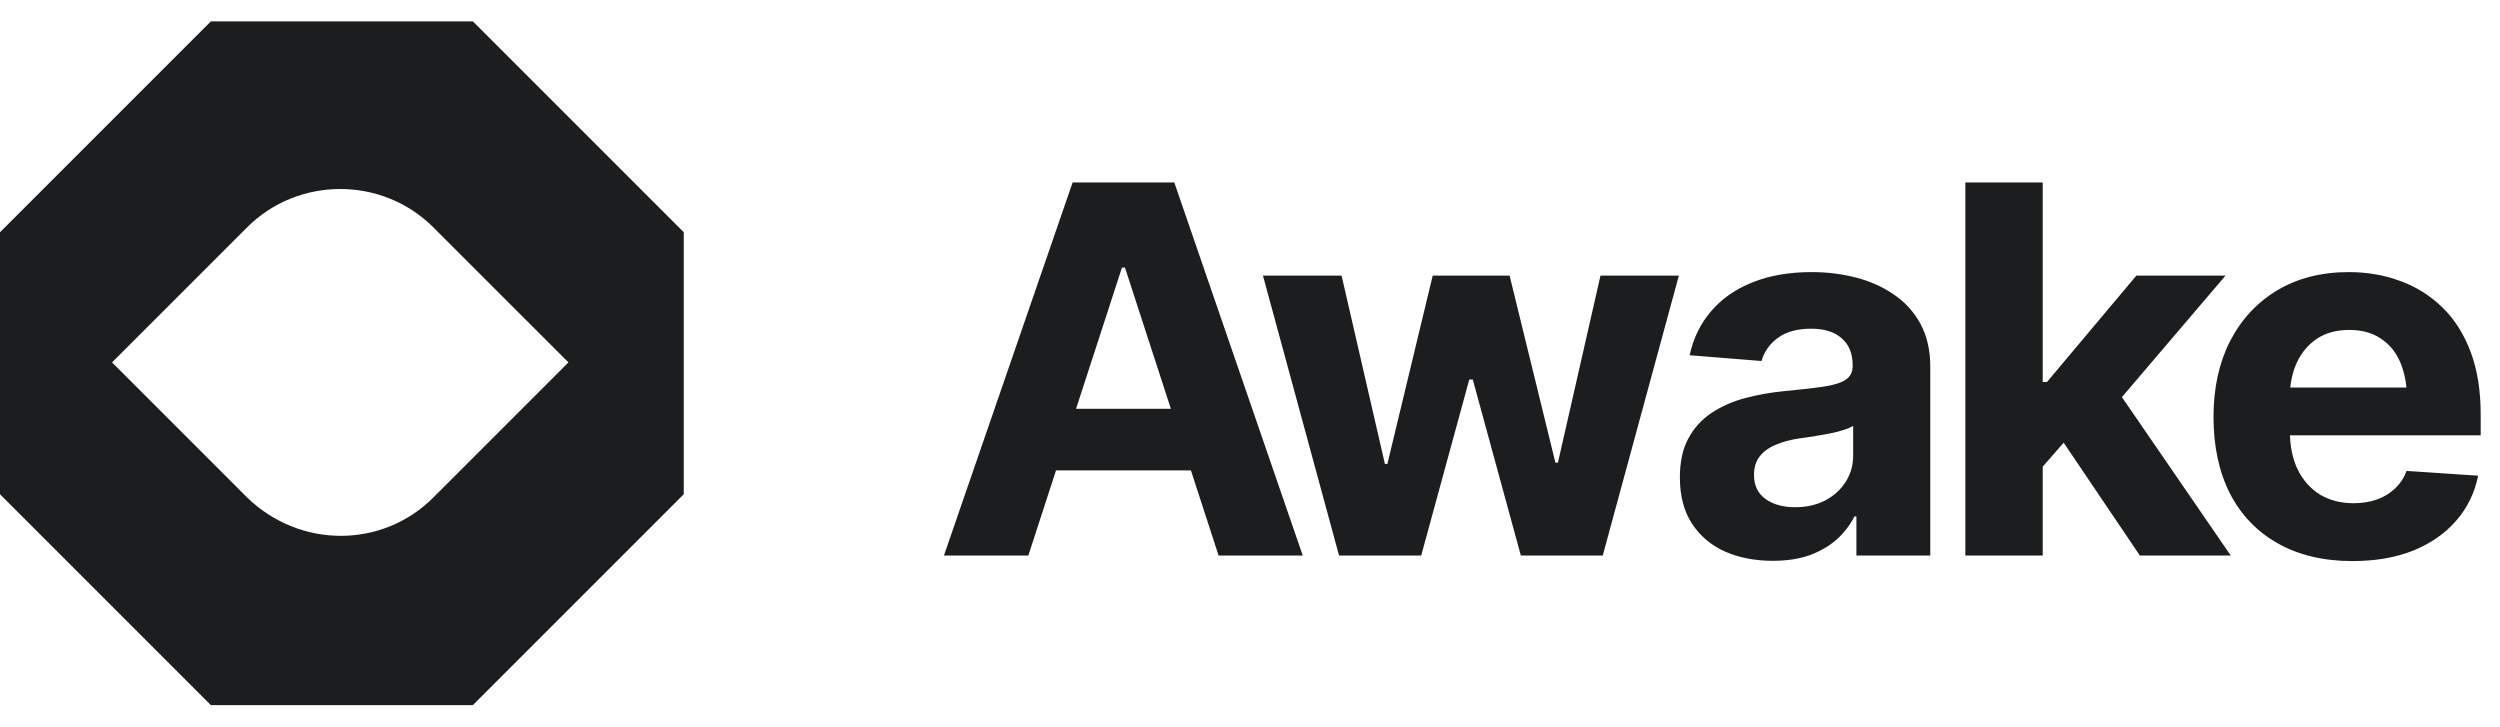
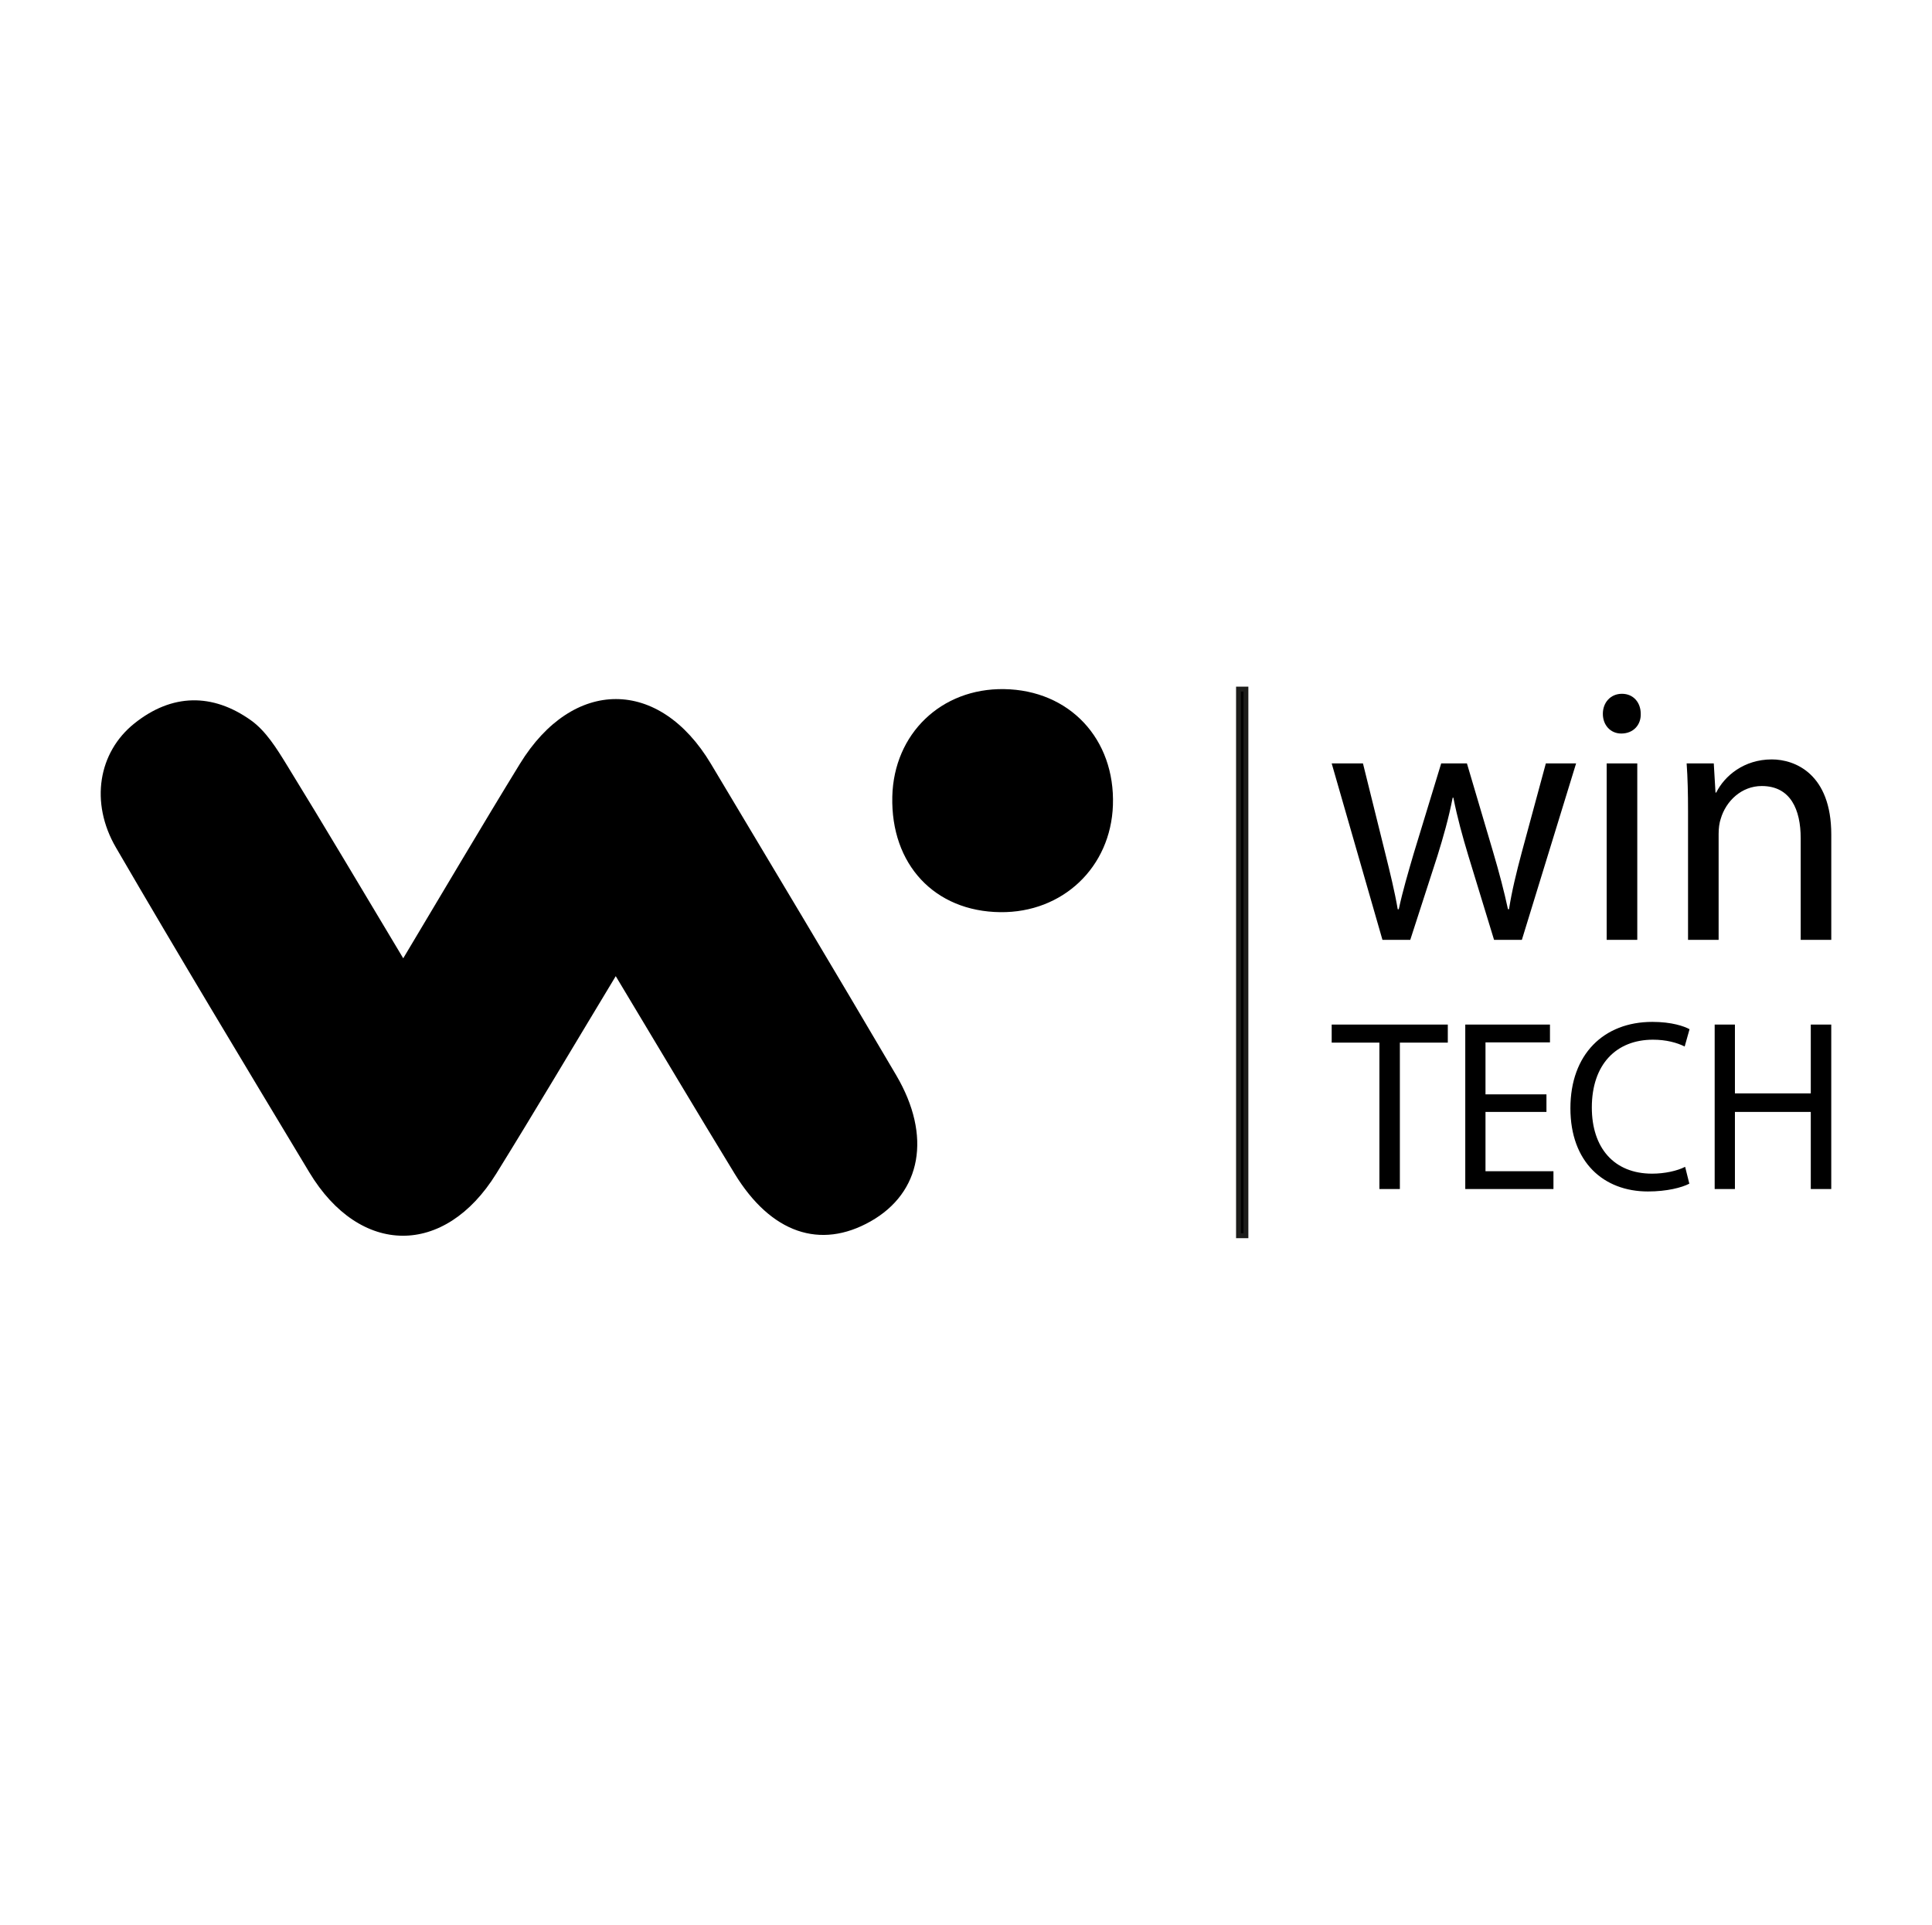
- <svg xmlns="http://www.w3.org/2000/svg" width="117" height="34" viewBox="0 0 117 34" fill="none">
-   <path d="M22.13 1H9.87L0 10.87V23.13L9.87 33H22.13L32 23.13V10.87L22.13 1ZM11.566 23.284L5.243 16.961L11.566 10.639C13.957 8.248 17.889 8.248 20.279 10.639L26.602 16.961L20.279 23.284C17.889 25.675 14.034 25.675 11.566 23.284Z" fill="#1B1D1E" />
-   <path d="M48.125 26H44.176L50.199 8.539H54.957L60.969 26H57.031L52.648 12.523H52.508L48.125 26ZM47.891 19.133H57.23V22.016H47.891V19.133ZM62.668 26L59.106 12.898H62.786L64.813 21.711H64.93L67.051 12.898H70.649L72.793 21.652H72.911L74.903 12.898H78.571L75.008 26H71.176L68.926 17.762H68.762L66.512 26H62.668ZM82.966 26.246C82.138 26.246 81.392 26.102 80.728 25.812C80.071 25.516 79.556 25.078 79.181 24.5C78.806 23.922 78.618 23.203 78.618 22.344C78.618 21.609 78.751 21 79.017 20.516C79.282 20.023 79.645 19.625 80.106 19.32C80.567 19.016 81.091 18.785 81.677 18.629C82.263 18.473 82.884 18.363 83.54 18.301C84.298 18.23 84.907 18.16 85.368 18.09C85.829 18.02 86.165 17.914 86.376 17.773C86.595 17.625 86.704 17.414 86.704 17.141V17.082C86.704 16.543 86.532 16.125 86.188 15.828C85.853 15.531 85.376 15.383 84.759 15.383C84.11 15.383 83.591 15.527 83.2 15.816C82.817 16.098 82.563 16.457 82.438 16.895L79.075 16.625C79.247 15.828 79.583 15.141 80.083 14.562C80.583 13.977 81.228 13.527 82.017 13.215C82.813 12.895 83.735 12.734 84.782 12.734C85.509 12.734 86.204 12.82 86.868 12.992C87.532 13.164 88.122 13.43 88.638 13.789C89.161 14.141 89.575 14.598 89.88 15.16C90.184 15.723 90.337 16.391 90.337 17.164V26H86.88V24.172H86.786C86.575 24.586 86.294 24.949 85.942 25.262C85.591 25.566 85.169 25.809 84.677 25.988C84.184 26.16 83.614 26.246 82.966 26.246ZM84.009 23.738C84.54 23.738 85.009 23.633 85.415 23.422C85.829 23.203 86.149 22.914 86.376 22.555C86.61 22.188 86.728 21.777 86.728 21.324V19.93C86.618 20 86.462 20.066 86.259 20.129C86.063 20.191 85.845 20.246 85.603 20.293C85.36 20.34 85.118 20.383 84.876 20.422C84.634 20.453 84.415 20.484 84.22 20.516C83.79 20.578 83.415 20.68 83.095 20.82C82.774 20.953 82.524 21.137 82.345 21.371C82.173 21.598 82.087 21.883 82.087 22.227C82.087 22.719 82.267 23.094 82.626 23.352C82.985 23.609 83.446 23.738 84.009 23.738ZM95.259 22.227L95.271 17.879H95.798L99.982 12.898H104.154L98.529 19.496H97.65L95.259 22.227ZM91.978 26V8.539H95.599V26H91.978ZM100.146 26L96.302 20.305L98.716 17.727L104.4 26H100.146ZM110.096 26.258C108.752 26.258 107.592 25.984 106.615 25.438C105.639 24.891 104.889 24.113 104.365 23.105C103.85 22.09 103.592 20.891 103.592 19.508C103.592 18.164 103.85 16.984 104.365 15.969C104.889 14.953 105.623 14.16 106.568 13.59C107.521 13.02 108.639 12.734 109.92 12.734C110.787 12.734 111.596 12.875 112.346 13.156C113.096 13.43 113.752 13.844 114.314 14.398C114.877 14.945 115.314 15.637 115.627 16.473C115.939 17.301 116.096 18.273 116.096 19.391V20.375H105.033V18.137H114.338L112.65 18.723C112.65 18.059 112.549 17.48 112.346 16.988C112.143 16.496 111.838 16.117 111.432 15.852C111.033 15.578 110.537 15.441 109.943 15.441C109.35 15.441 108.846 15.578 108.432 15.852C108.025 16.125 107.713 16.496 107.494 16.965C107.275 17.434 107.166 17.973 107.166 18.582V20.164C107.166 20.875 107.291 21.484 107.541 21.992C107.791 22.492 108.139 22.879 108.584 23.152C109.037 23.418 109.557 23.551 110.143 23.551C110.549 23.551 110.916 23.492 111.244 23.375C111.572 23.258 111.853 23.086 112.088 22.859C112.33 22.633 112.51 22.359 112.627 22.039L115.978 22.262C115.814 23.066 115.471 23.77 114.947 24.371C114.432 24.965 113.764 25.43 112.943 25.766C112.123 26.094 111.174 26.258 110.096 26.258Z" fill="#1B1D1E" />
+ <svg xmlns="http://www.w3.org/2000/svg" id="Calque_1" data-name="Calque 1" viewBox="0 0 792 789.08">
+   <defs>
+     <style>
+       .cls-1 {
+         stroke: #1d1d1b;
+         stroke-miterlimit: 10;
+         stroke-width: 2px;
+       }
+ 
+       .cls-2 {
+         fill-rule: evenodd;
+       }
+     </style>
+   </defs>
+   <path class="cls-2" d="M252.41,400.18c-17.84,29.54-33.15,55.42-48.98,80.97-21.15,34.14-55.9,33.88-76.64-.57-26.63-44.25-53.3-88.48-79.26-133.13-10.76-18.5-7.2-39.05,7.52-50.85,15.38-12.34,32.05-12.54,47.81-1.32,6.11,4.35,10.57,11.56,14.63,18.17,15.74,25.57,31.02,51.42,47.81,79.4,16.83-28.1,32.08-54.07,47.84-79.74,21.74-35.4,57.14-35.34,78.28,0,25.42,42.5,50.88,84.99,75.98,127.69,14.65,24.91,10.3,48.11-10.48,59.88-20.71,11.73-40.89,4.83-55.76-19.52-15.62-25.57-30.92-51.34-48.75-81Z" />
+   <path class="cls-2" d="M365.79,326.52c.63-25.73,20.06-44.41,45.8-44.02,26.82.4,45.58,20.41,44.64,47.6-.88,25.43-20.56,44.12-46.16,43.84-26.96-.3-44.95-19.56-44.28-47.41Z" />
+   <rect class="cls-1" x="507.71" y="282.49" width="3.04" height="224.1" />
+   <path d="M558.73,312.96l9.12,36.77c2,8.07,3.85,15.54,5.13,23.01h.43c1.57-7.32,3.85-15.09,6.13-22.87l11.26-36.91h10.55l10.69,36.16c2.56,8.67,4.56,16.29,6.13,23.61h.43c1.14-7.32,2.99-14.95,5.27-23.46l9.83-36.31h12.4l-22.23,72.33h-11.4l-10.55-34.52c-2.42-8.07-4.42-15.24-6.13-23.76h-.28c-1.71,8.67-3.85,16.14-6.27,23.91l-11.12,34.37h-11.4l-20.81-72.33h12.83Z" />
+   <path d="M664.62,300.71c4.99,0,8.12-3.59,7.98-8.07,0-4.63-2.99-8.22-7.69-8.22s-7.84,3.59-7.84,8.22,3.14,8.07,7.55,8.07Z" />
+   <rect x="658.64" y="312.96" width="12.54" height="72.33" />
+   <path d="M691.99,332.54c0-7.47-.15-13.6-.57-19.58h11.12l.71,11.96h.29c3.42-6.88,11.4-13.6,22.8-13.6,9.55,0,24.37,5.98,24.37,30.79v43.19h-12.54v-41.7c0-11.66-4.13-21.37-15.96-21.37-8.27,0-14.68,6.13-16.82,13.45-.57,1.64-.86,3.88-.86,6.13v43.49h-12.54v-52.76Z" />
+   <g>
+     <path d="M565.46,427.42h-19.55v-7.4h47.6v7.4h-19.65v60.02h-8.39v-60.02Z" />
+     <path d="M633.95,455.83h-24.99v24.31h27.86v7.3h-36.15v-67.42h34.72v7.3h-26.43v21.31h24.99v7.2Z" />
+     <path d="M692.52,485.24c-3.05,1.6-9.16,3.2-16.98,3.2-18.13,0-31.77-12-31.77-34.11s13.64-35.41,33.58-35.41c8.01,0,13.07,1.8,15.26,3l-2,7.1c-3.15-1.6-7.63-2.8-12.97-2.8-15.07,0-25.09,10.1-25.09,27.81,0,16.5,9.06,27.11,24.71,27.11,5.05,0,10.21-1.1,13.54-2.8l1.72,6.9Z" />
+     <path d="M711.21,420.02v28.21h31.1v-28.21h8.39v67.42h-8.39v-31.61h-31.1v31.61h-8.3v-67.42h8.3Z" />
+   </g>
</svg>
